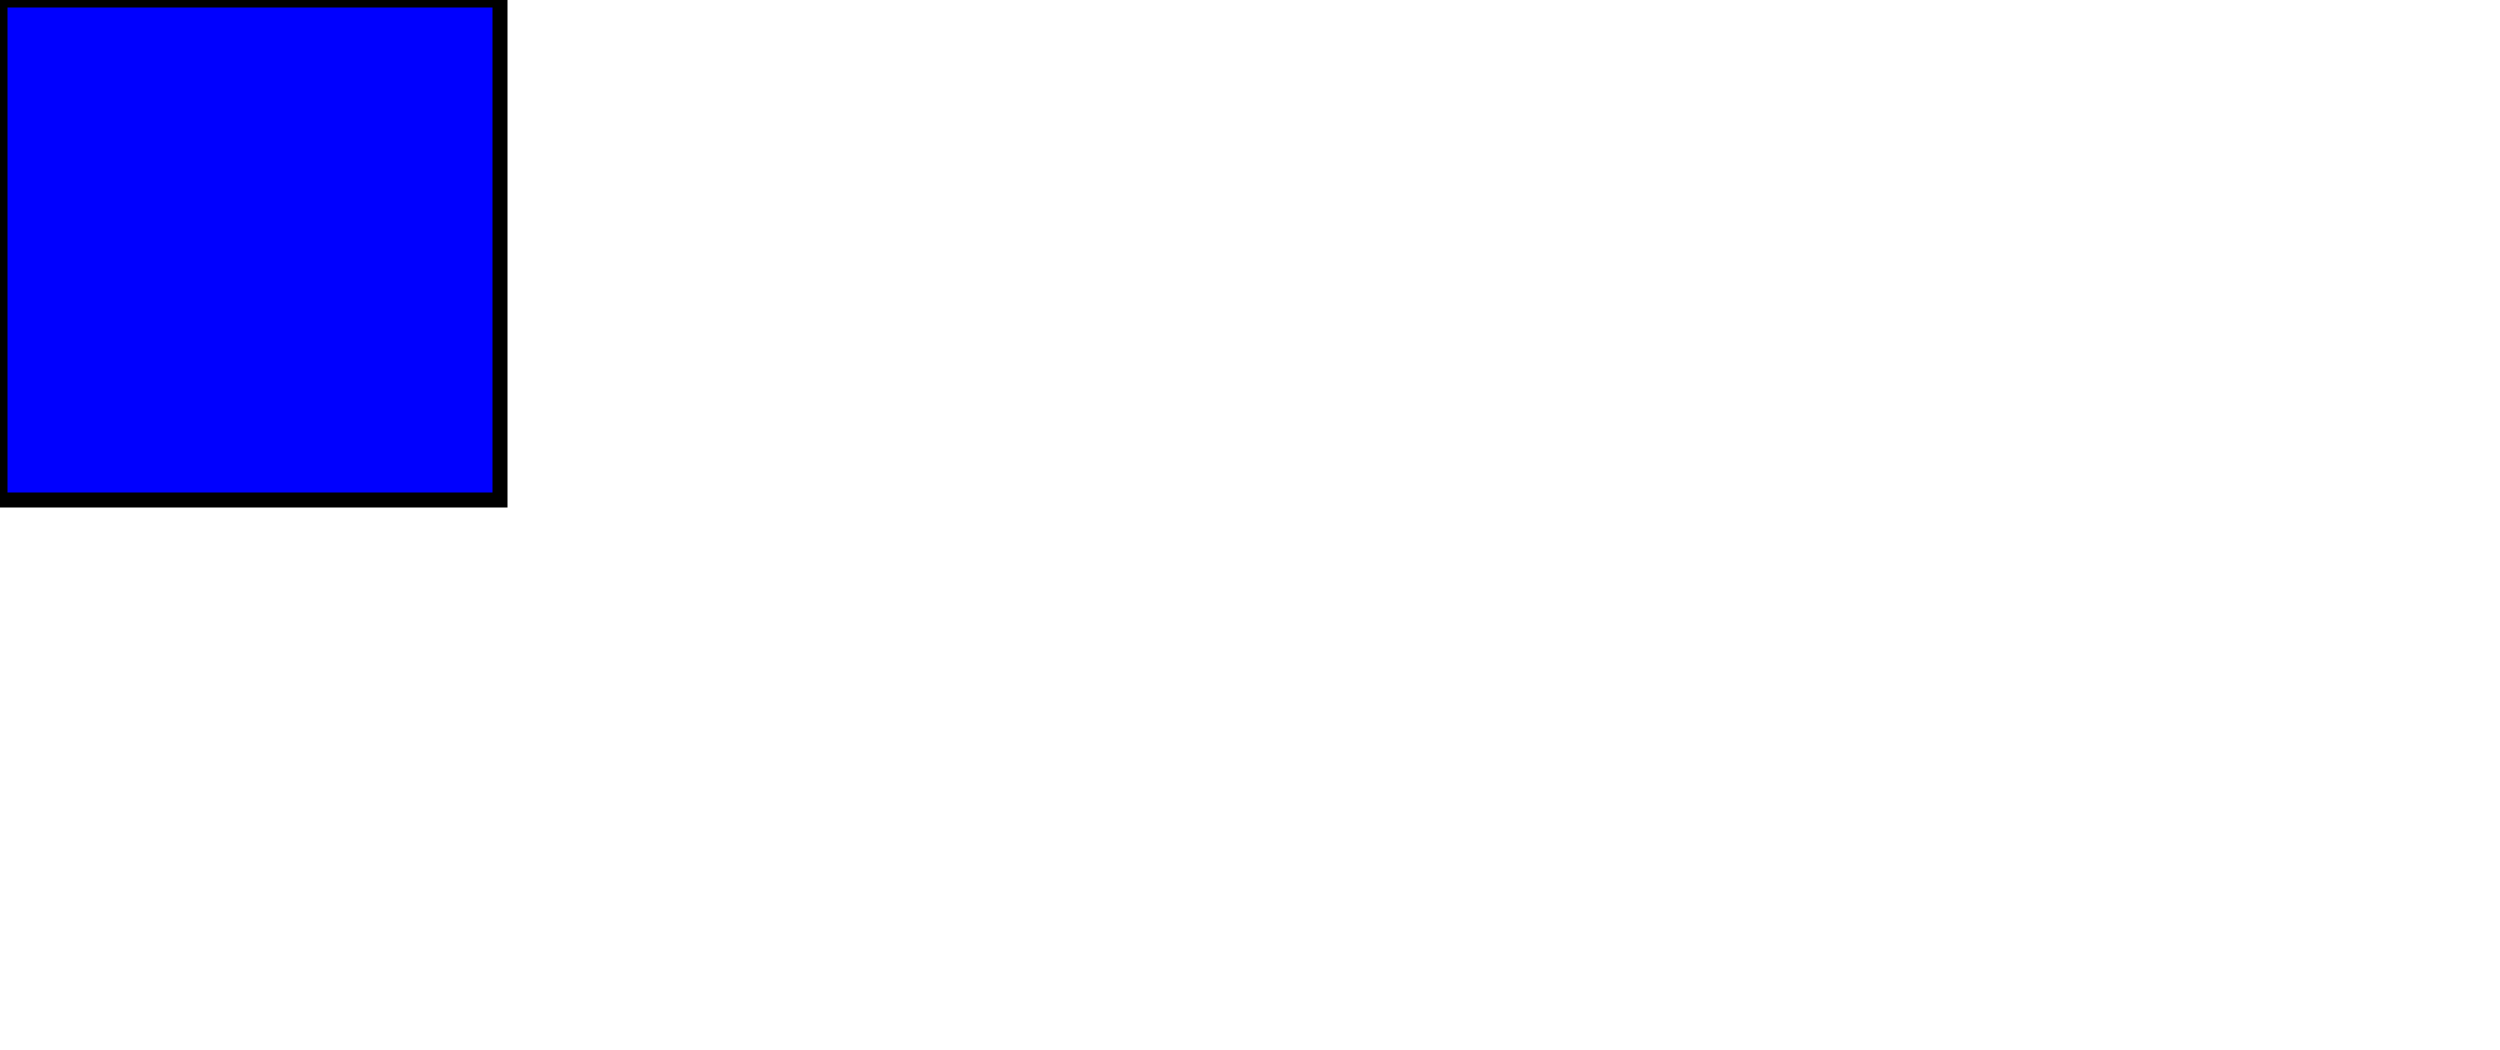
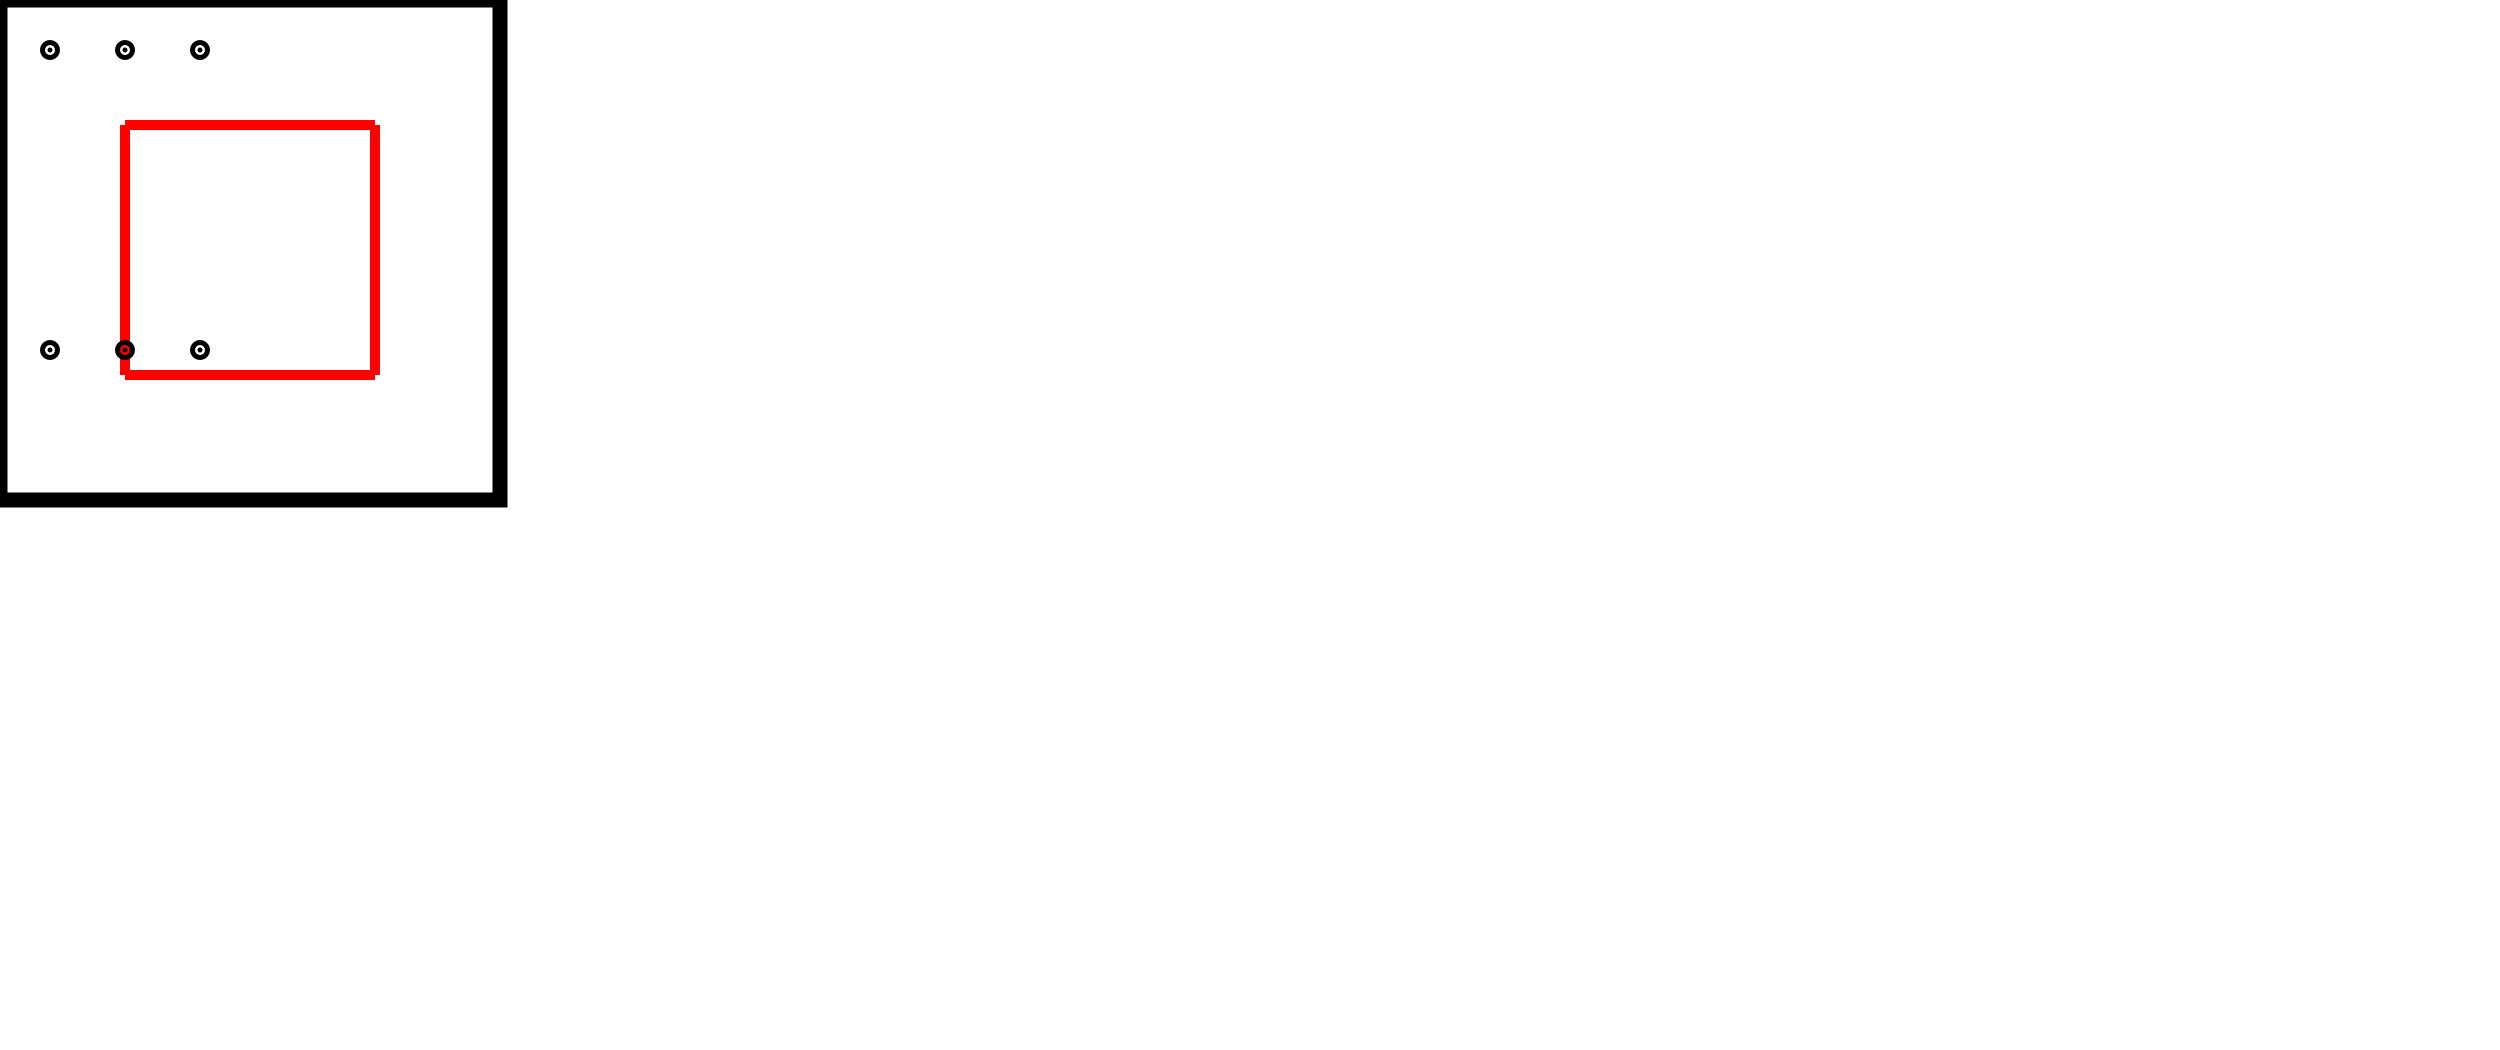
<svg height="210" width="500">
  <line x1="0.0" y1="0.0" x2="0.0" y2="100.0" style="stroke:rgb(255,0,0);stroke-width:2" />
  <line x1="0.0" y1="0.0" x2="100.0" y2="0.0" style="stroke:rgb(255,0,0);stroke-width:2" />
  <line x1="100.0" y1="0.0" x2="100.0" y2="100.0" style="stroke:rgb(255,0,0);stroke-width:2" />
  <line x1="0.0" y1="100.0" x2="100.0" y2="100.0" style="stroke:rgb(255,0,0);stroke-width:2" />
  <line x1="25.0" y1="25.0" x2="25.0" y2="75.0" style="stroke:rgb(255,0,0);stroke-width:2" />
  <line x1="25.0" y1="25.0" x2="75.0" y2="25.0" style="stroke:rgb(255,0,0);stroke-width:2" />
  <line x1="75.0" y1="25.0" x2="75.0" y2="75.0" style="stroke:rgb(255,0,0);stroke-width:2" />
  <line x1="25.0" y1="75.0" x2="75.0" y2="75.0" style="stroke:rgb(255,0,0);stroke-width:2" />
-   <circle cx="10.0" cy="10.0" r="0.5" stroke="black" stroke-width="3" fill="red" />
-   <circle cx="25.0" cy="10.0" r="0.5" stroke="black" stroke-width="3" fill="red" />
-   <circle cx="40.0" cy="10.0" r="0.5" stroke="black" stroke-width="3" fill="red" />
-   <circle cx="10.0" cy="70.0" r="0.5" stroke="black" stroke-width="3" fill="red" />
-   <circle cx="25.0" cy="70.0" r="0.5" stroke="black" stroke-width="3" fill="red" />
-   <circle cx="40.0" cy="70.0" r="0.5" stroke="black" stroke-width="3" fill="red" />
-   <rect x="0.0" y="0.0" width="100.0" height="100.0" style="fill:rgb(0,0,255);stroke-width:3;stroke:rgb(0,0,0)" />
+   <circle cx="10.0" cy="10.0" r="0.5" stroke="black" stroke-width="3" fill="black" />
+   <circle cx="25.0" cy="10.0" r="0.5" stroke="black" stroke-width="3" fill="black" />
+   <circle cx="40.0" cy="10.0" r="0.5" stroke="black" stroke-width="3" fill="black" />
+   <circle cx="10.0" cy="70.0" r="0.5" stroke="black" stroke-width="3" fill="black" />
+   <circle cx="25.0" cy="70.0" r="0.5" stroke="black" stroke-width="3" fill="black" />
+   <circle cx="40.0" cy="70.0" r="0.5" stroke="black" stroke-width="3" fill="black" />
+   <rect x="0.0" y="0.0" width="100.0" height="100.0" style="fill:rgb(0,0,255);stroke-width:3;stroke:rgb(0,0,0)" fill-opacity="0.0" />
</svg>
